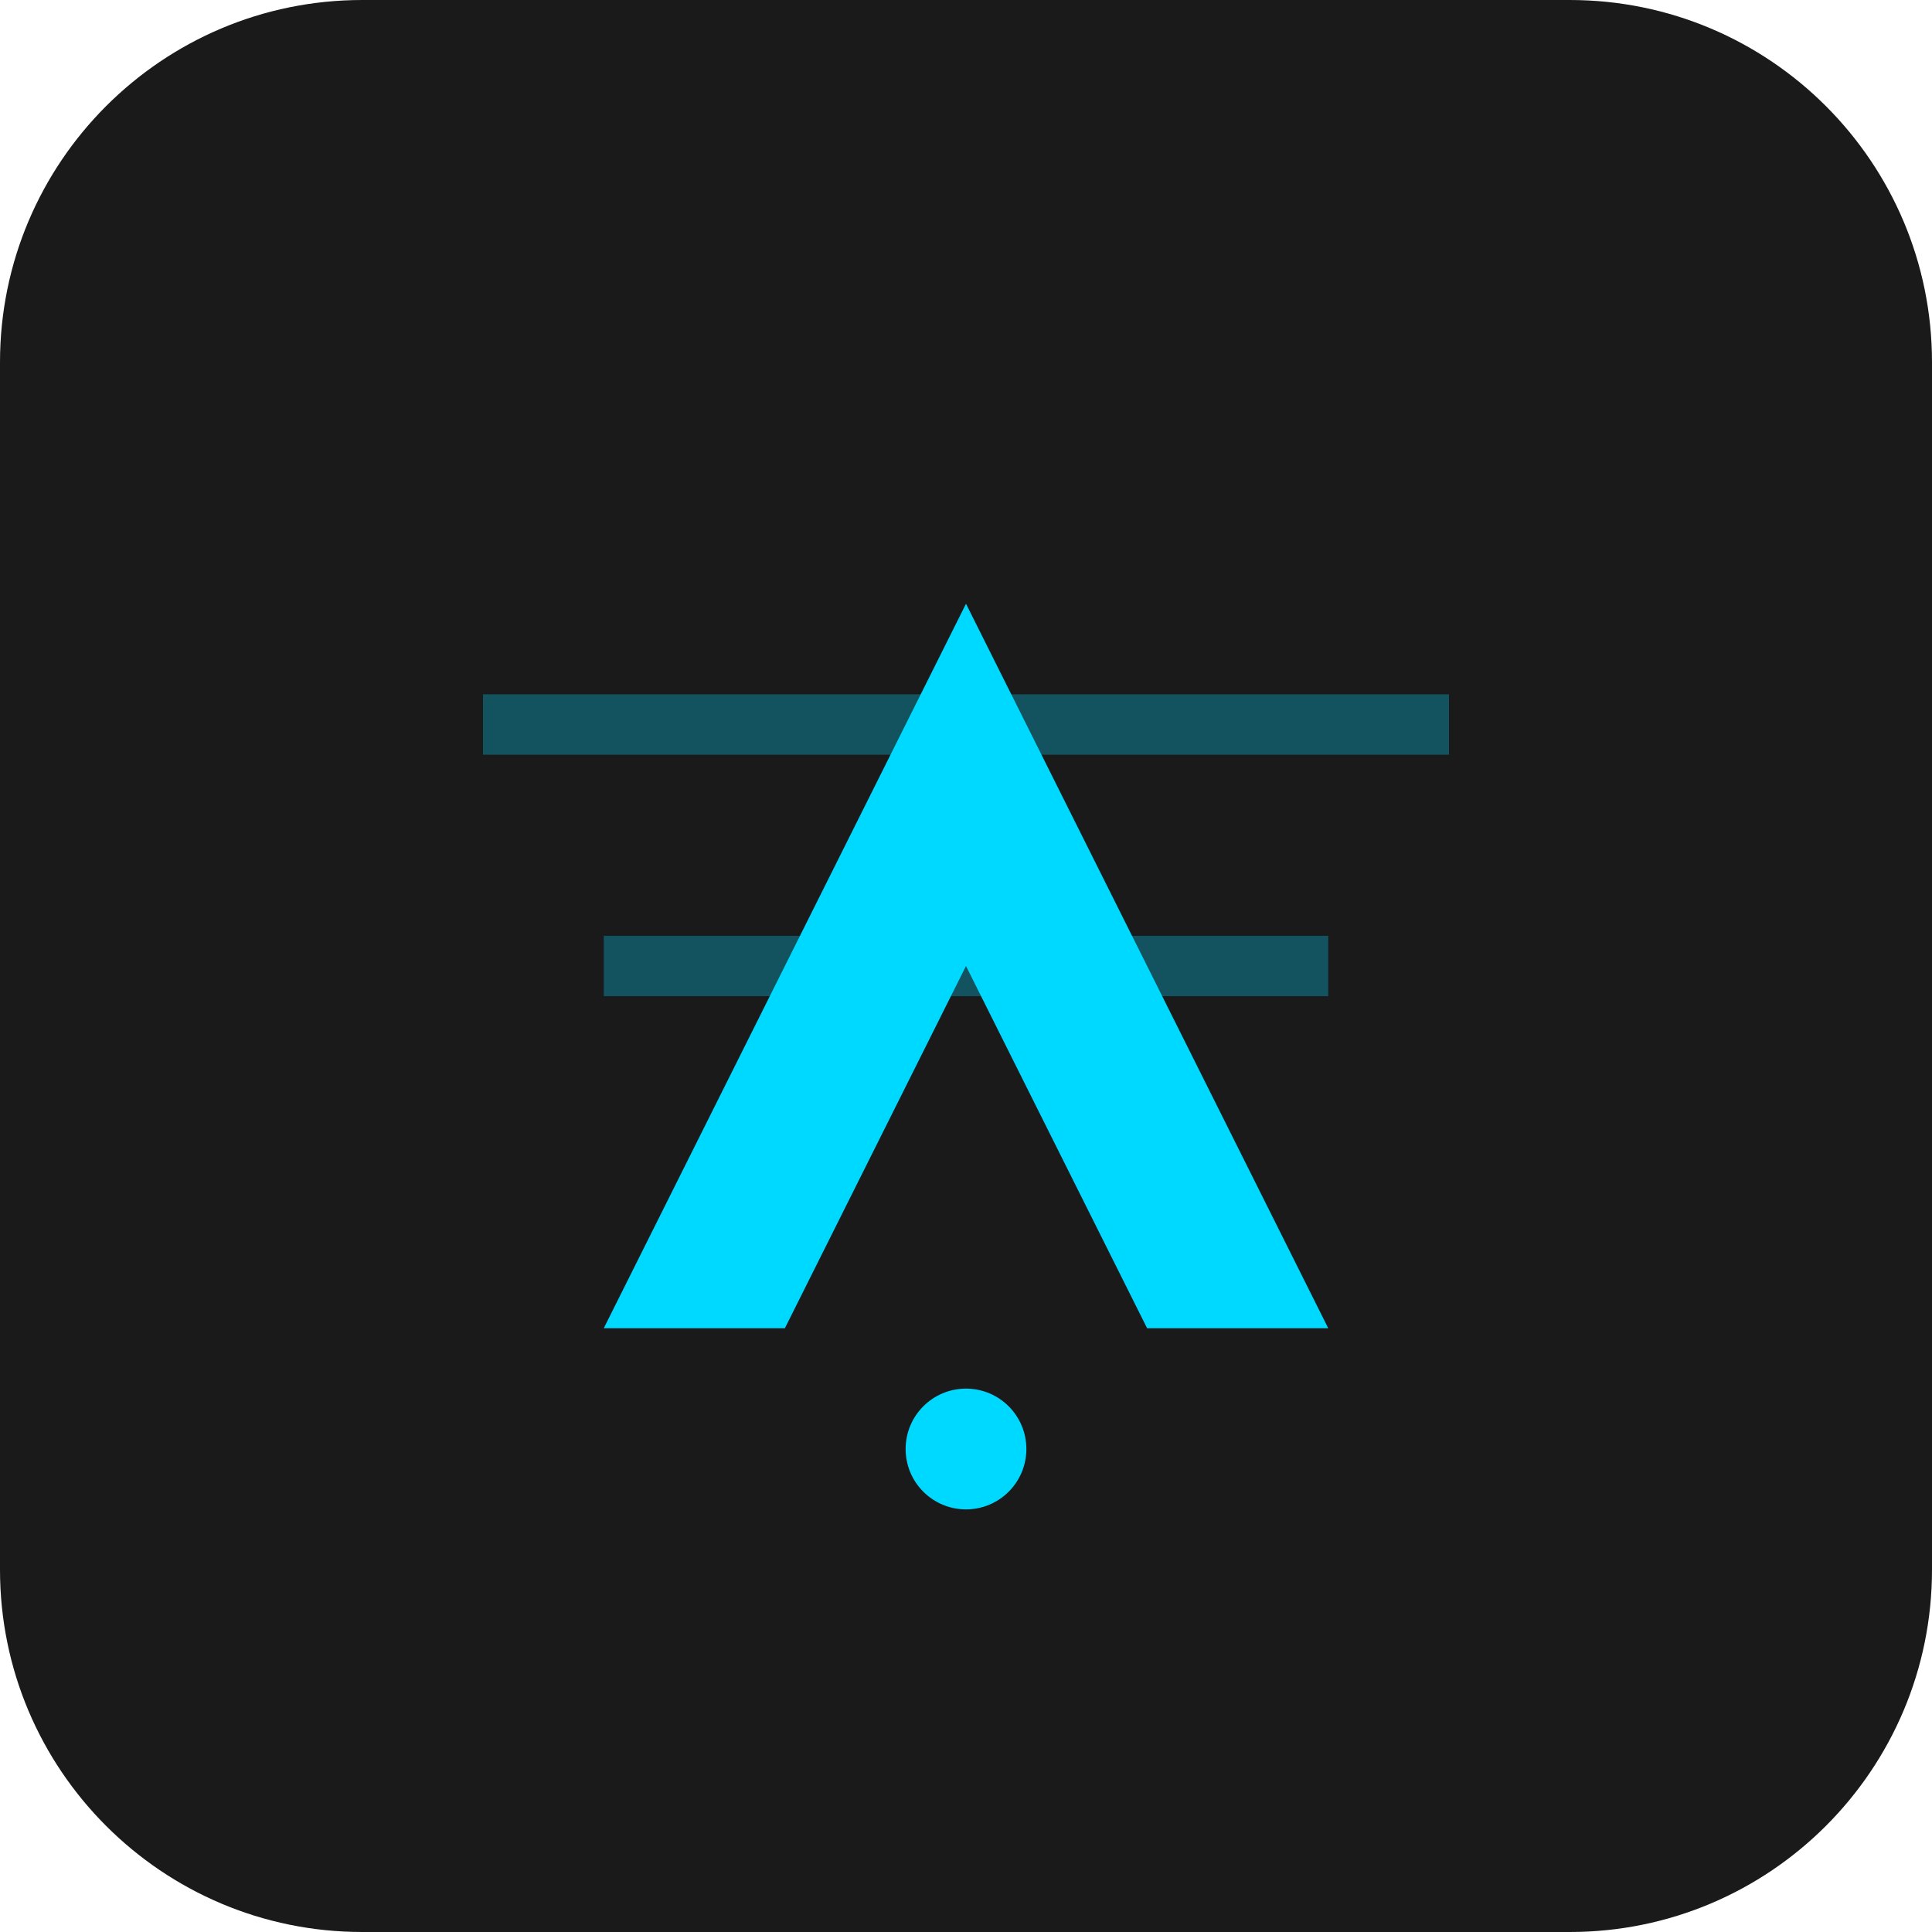
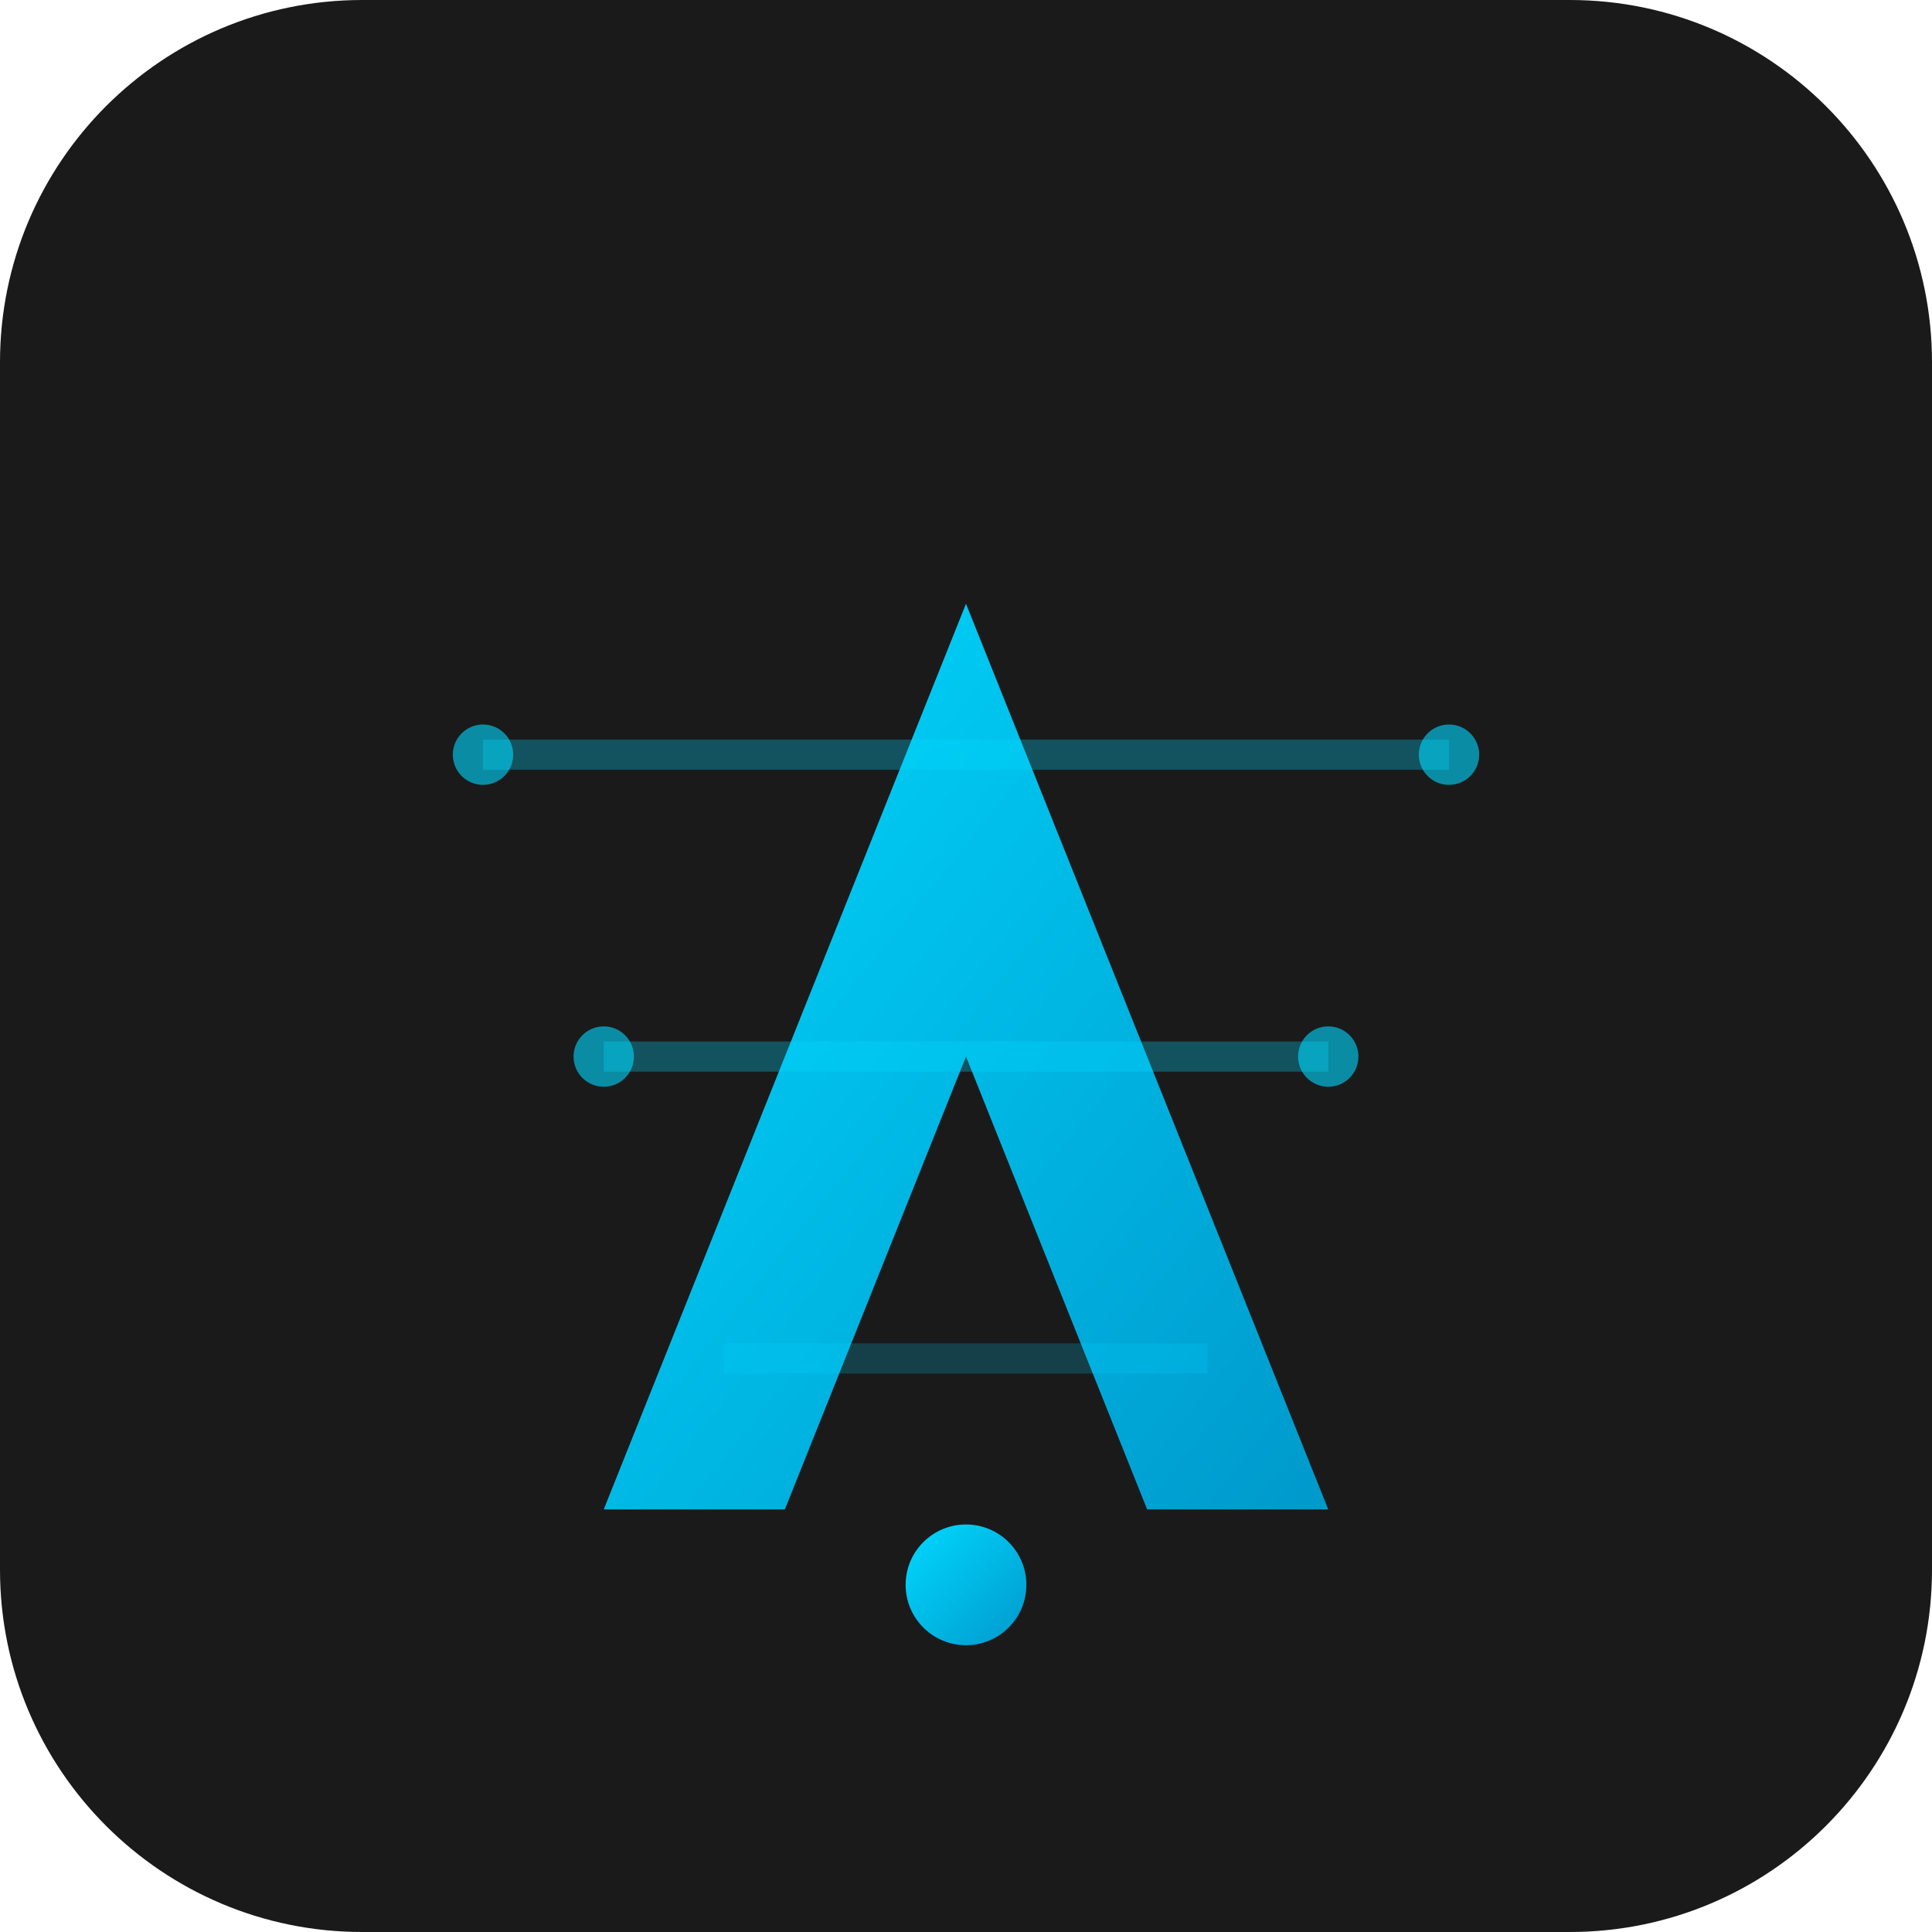
- <svg xmlns="http://www.w3.org/2000/svg" width="64" height="64" viewBox="0 0 64 64">
-   <rect width="64" height="64" fill="#1a1a1b" rx="12" />
-   <path d="M 20 44 L 32 20 L 44 44 L 38 44 L 32 32 L 26 44 Z" fill="#00D9FF" />
-   <circle cx="32" cy="48" r="2" fill="#00D9FF" />
-   <path d="M 16 24 L 48 24" stroke="#00D9FF" stroke-width="2" opacity="0.3" />
-   <path d="M 20 32 L 44 32" stroke="#00D9FF" stroke-width="2" opacity="0.3" />
+ <svg xmlns="http://www.w3.org/2000/svg" width="512" height="512" viewBox="0 0 512 512">
+   <defs>
+     <linearGradient id="grad1" x1="0%" y1="0%" x2="100%" y2="100%">
+       <stop offset="0%" style="stop-color:#00D9FF;stop-opacity:1" />
+       <stop offset="100%" style="stop-color:#0099CC;stop-opacity:1" />
+     </linearGradient>
+   </defs>
+   <rect width="512" height="512" fill="#1a1a1b" rx="96" />
+   <path d="M 160 400 L 256 160 L 352 400 L 304 400 L 256 280 L 208 400 Z" fill="url(#grad1)" />
+   <circle cx="256" cy="420" r="16" fill="url(#grad1)" />
+   <path d="M 128 200 L 384 200" stroke="#00D9FF" stroke-width="8" opacity="0.3" />
+   <path d="M 160 280 L 352 280" stroke="#00D9FF" stroke-width="8" opacity="0.3" />
+   <path d="M 192 360 L 320 360" stroke="#00D9FF" stroke-width="8" opacity="0.2" />
+   <circle cx="128" cy="200" r="8" fill="#00D9FF" opacity="0.6" />
+   <circle cx="384" cy="200" r="8" fill="#00D9FF" opacity="0.6" />
+   <circle cx="160" cy="280" r="8" fill="#00D9FF" opacity="0.6" />
+   <circle cx="352" cy="280" r="8" fill="#00D9FF" opacity="0.6" />
</svg>
